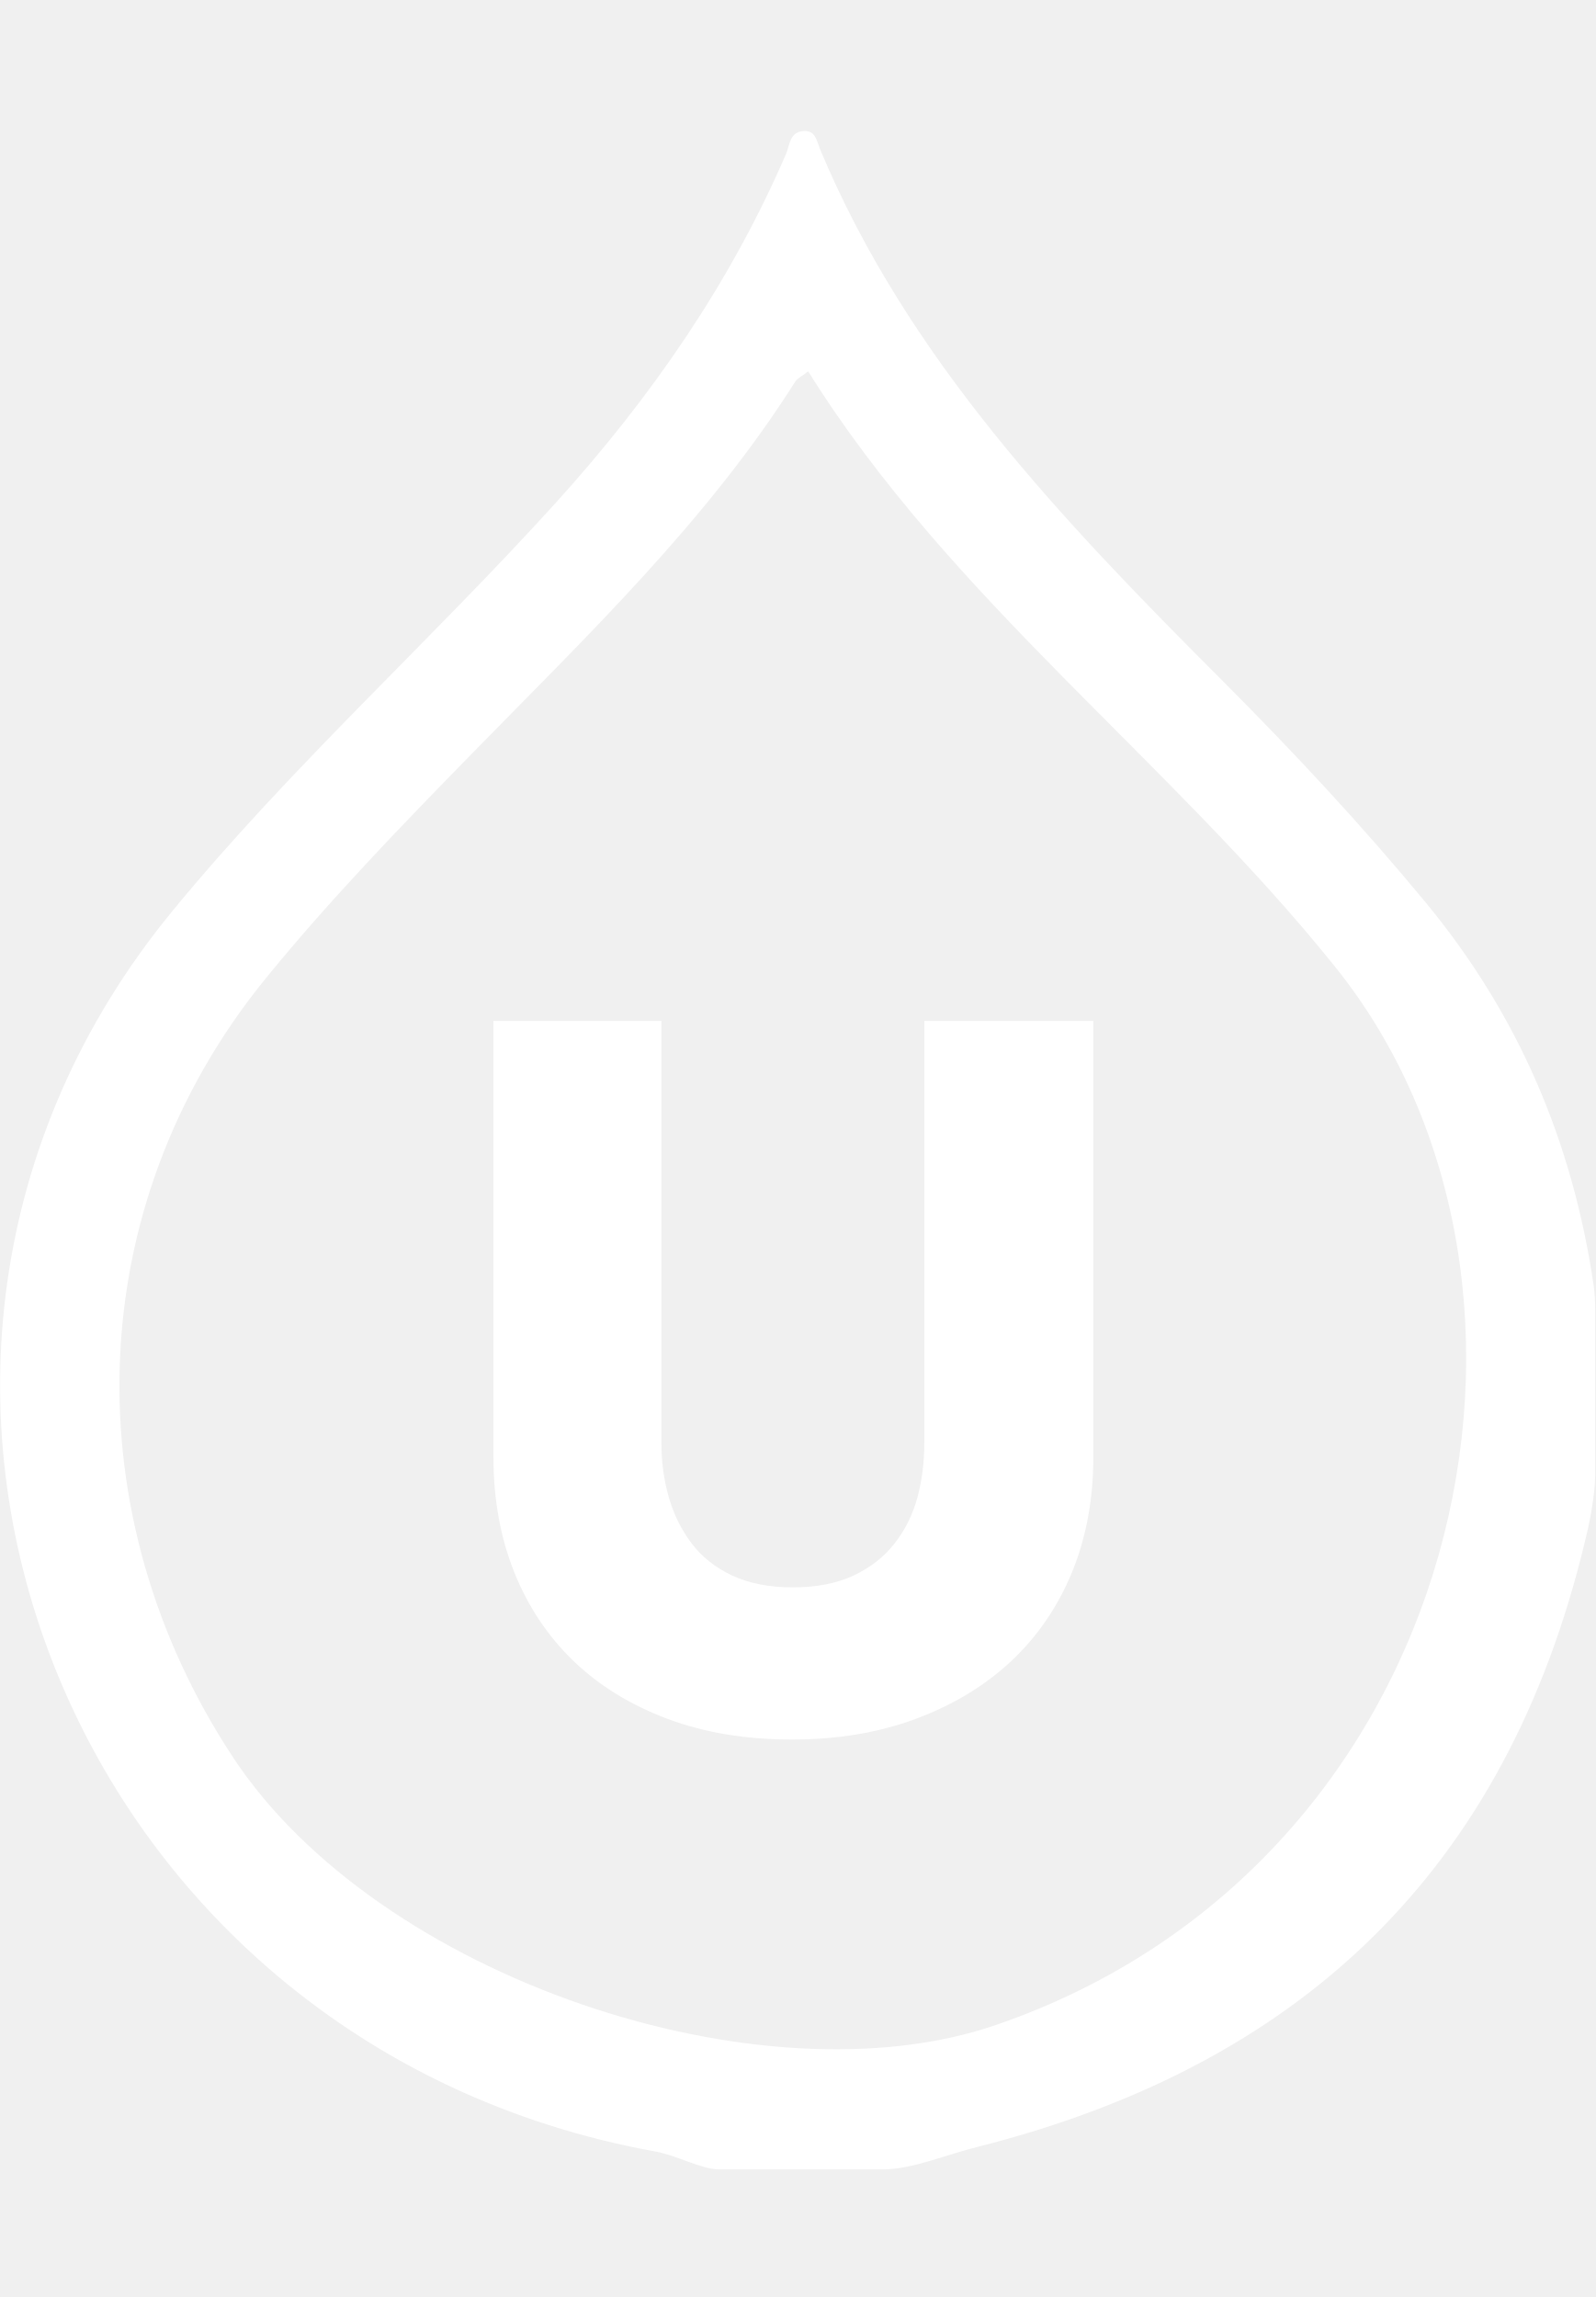
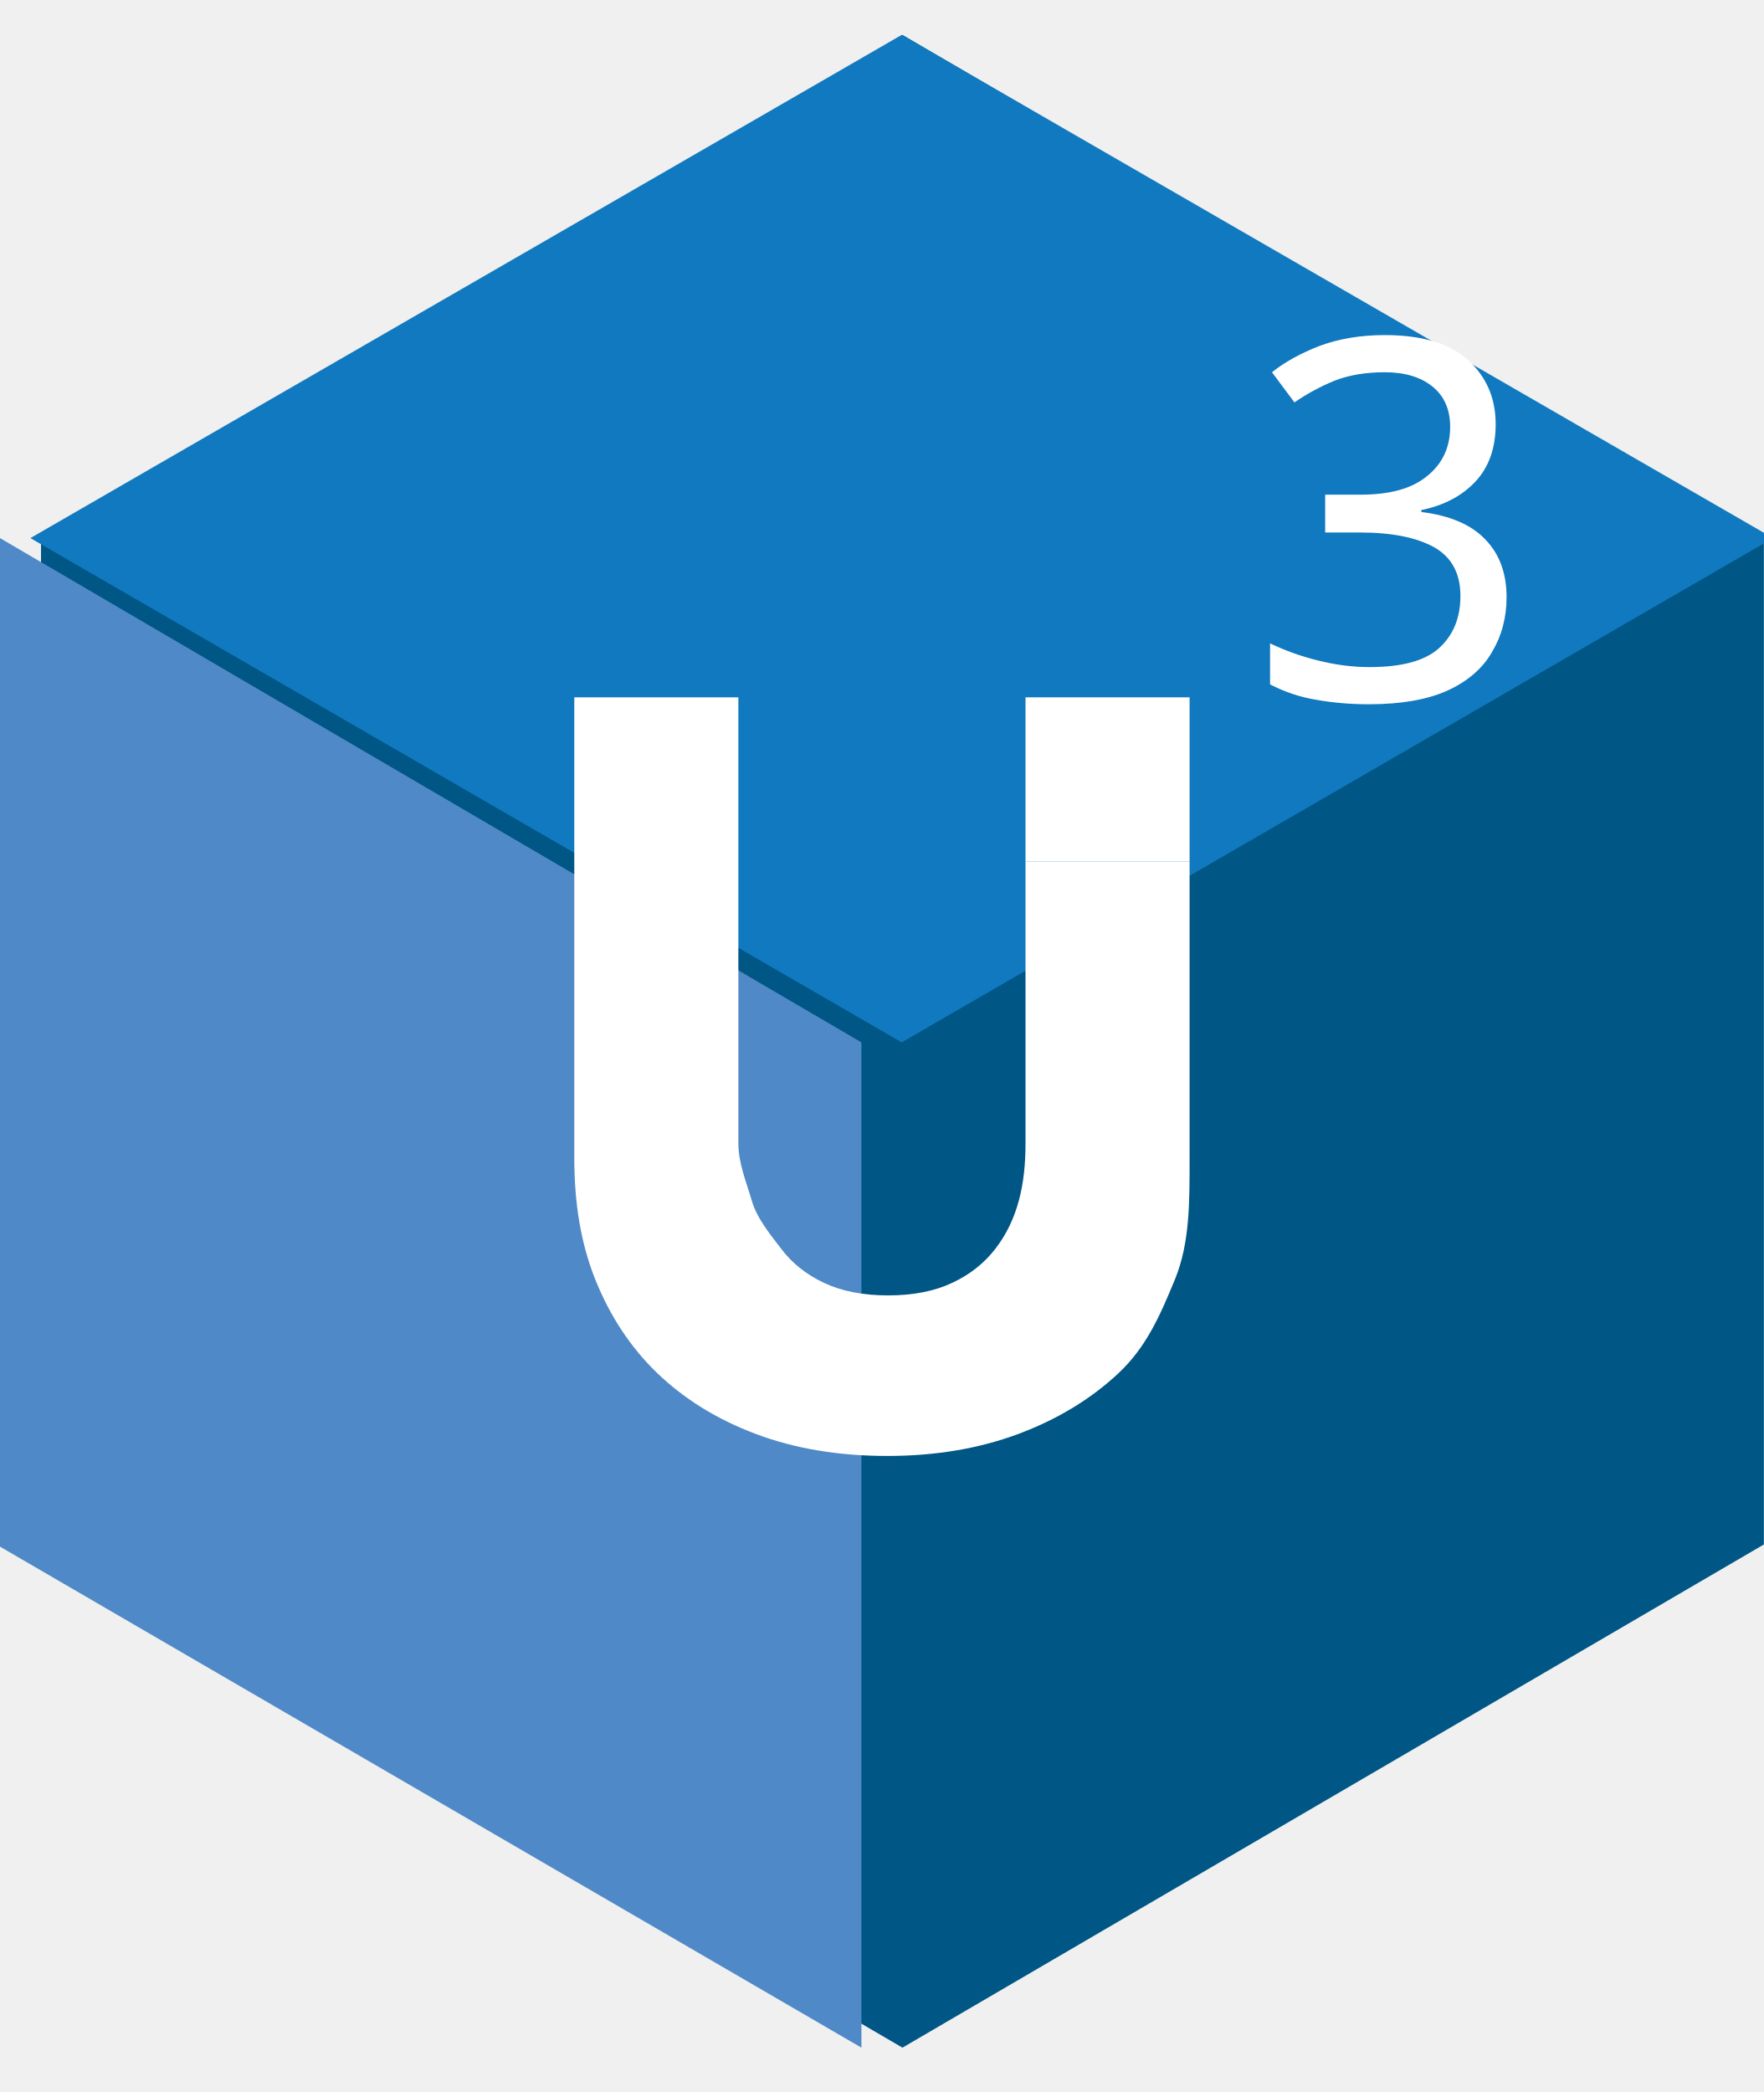
- <svg xmlns="http://www.w3.org/2000/svg" version="1.1" id="Layer_1" x="0px" y="0px" width="25px" height="36px" viewBox="0 0 25 36" enable-background="new 0 0 25 36" xml:space="preserve">
-   <path fill="#FFFFFF" d="M24.978,20.158c-0.328-2.242-1.169-4.24-2.637-6.017c-1.002-1.212-2.06-2.347-3.171-3.461  c-2.509-2.512-4.949-5.053-6.323-8.354c-0.05-0.127-0.068-0.285-0.254-0.272c-0.22,0.014-0.215,0.222-0.273,0.356  c-0.873,2.023-2.114,3.818-3.607,5.467c-1.965,2.169-4.155,4.141-6.015,6.406c-5.836,7.11-1.694,17.762,7.575,19.437  c0.331,0.059,0.72,0.28,0.997,0.28c0.857,0,1.713,0,2.571,0c0.456,0,0.996-0.235,1.489-0.355c5.281-1.339,8.39-4.561,9.558-9.693  C24.949,23.678,25,23.335,25,23.115c0-0.868,0-1.736,0-2.604C25,20.442,24.997,20.292,24.978,20.158z M15.608,31.737  C11.934,33,5.934,31,3.654,27.545c-2.496-3.784-2.411-8.625,0.512-12.213c1.012-1.242,2.13-2.396,3.253-3.544  c1.8-1.841,3.667-3.629,5.045-5.808c0.033-0.052,0.104-0.083,0.202-0.16c2.22,3.557,5.661,6.096,8.259,9.333  C24.944,20.158,23.004,29.196,15.608,31.737z" />
+ <svg xmlns="http://www.w3.org/2000/svg" version="1.1" id="Layer_1" x="0px" y="0px" width="43px" height="51px" viewBox="0 0 43 51" enable-background="new 0 0 43 51" xml:space="preserve">
+   <polygon fill="#005685" points="1,13.118 22,0.851 43,13.118 43,37.652 22,49.919 1,37.652 " />
+   <polygon fill="#4F89C8" points="21,25.412 0,13.118 0,37.705 21,49.919 " />
+   <polygon fill="#1079BF" points="43.225,13.118 21.982,25.412 0.741,13.118 21.982,0.851 " />
+   <text transform="matrix(1 0 0 1 30.415 17.0439)" fill="#FFFFFF" font-family="'Roboto-Medium'" font-size="12.261">3</text>
  <g>
-     <path fill="#FFFFFF" d="M16.802,24.638c-0.222,0.541-0.54,1.006-0.952,1.394c-0.414,0.388-0.912,0.688-1.495,0.906   c-0.584,0.217-1.231,0.325-1.944,0.325c-0.724,0-1.374-0.108-1.952-0.325C9.88,26.72,9.39,26.419,8.987,26.031   c-0.403-0.388-0.712-0.853-0.929-1.394c-0.217-0.544-0.325-1.145-0.325-1.807V16h2.633v6.615c0,0.301,0.039,0.584,0.116,0.853   c0.078,0.268,0.196,0.508,0.356,0.719c0.16,0.213,0.372,0.381,0.635,0.505c0.264,0.124,0.582,0.186,0.954,0.186   c0.371,0,0.688-0.062,0.952-0.186c0.263-0.124,0.478-0.292,0.643-0.505c0.165-0.211,0.284-0.451,0.356-0.719   c0.072-0.269,0.108-0.552,0.108-0.853V16h2.649v6.831C17.135,23.493,17.024,24.094,16.802,24.638z" />
+     <rect x="25" y="17" fill="#FFFFFF" width="4" height="4" />
+     <path fill="#FFFFFF" d="M25,21v6.869c0,0.494-0.043,0.958-0.162,1.398c-0.118,0.439-0.306,0.834-0.576,1.18   c-0.27,0.35-0.617,0.625-1.051,0.828c-0.432,0.203-0.951,0.305-1.561,0.305s-1.131-0.102-1.562-0.305   c-0.431-0.203-0.778-0.479-1.041-0.828c-0.264-0.346-0.594-0.74-0.721-1.18C18.199,28.827,18,28.363,18,27.869V17h-4v11.223   c0,1.087,0.153,2.072,0.51,2.965c0.356,0.887,0.852,1.65,1.512,2.286c0.662,0.636,1.461,1.13,2.409,1.486s2.013,0.534,3.2,0.534   c1.168,0,2.23-0.178,3.188-0.534c0.955-0.356,1.773-0.851,2.451-1.486c0.676-0.636,1.009-1.399,1.374-2.286   C29.008,30.295,29,29.31,29,28.223V21H25z" />
  </g>
</svg>
